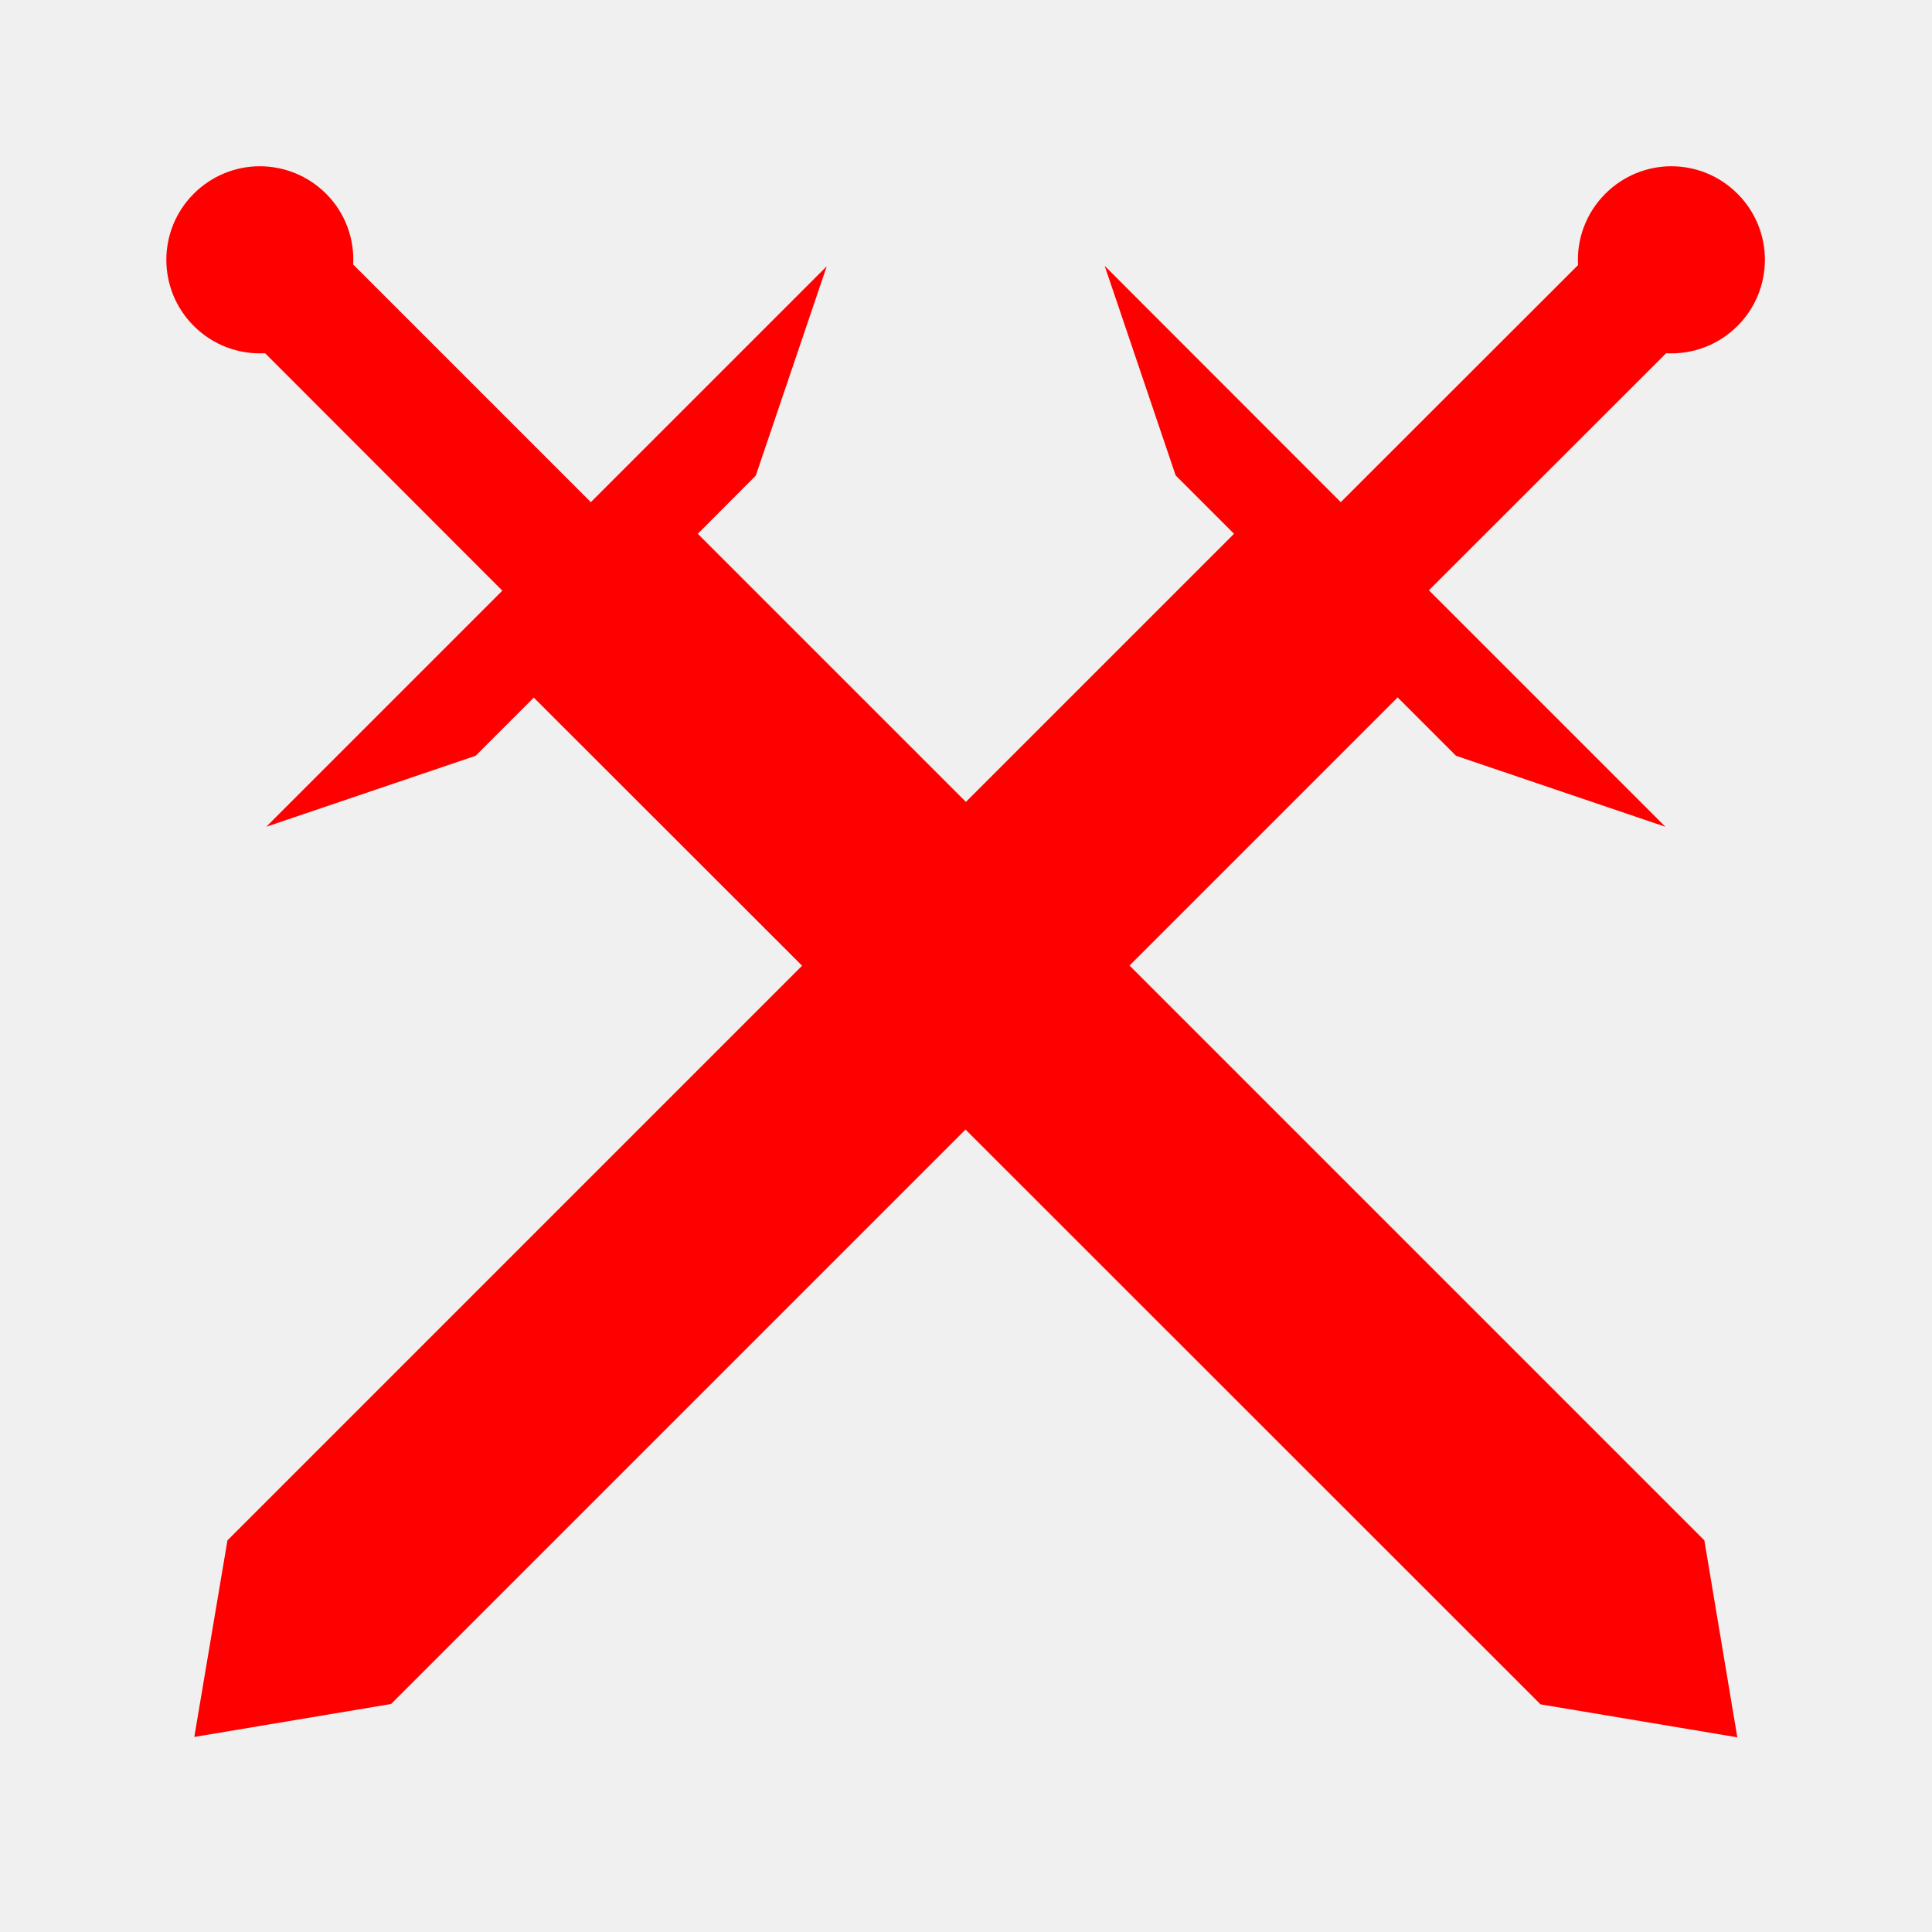
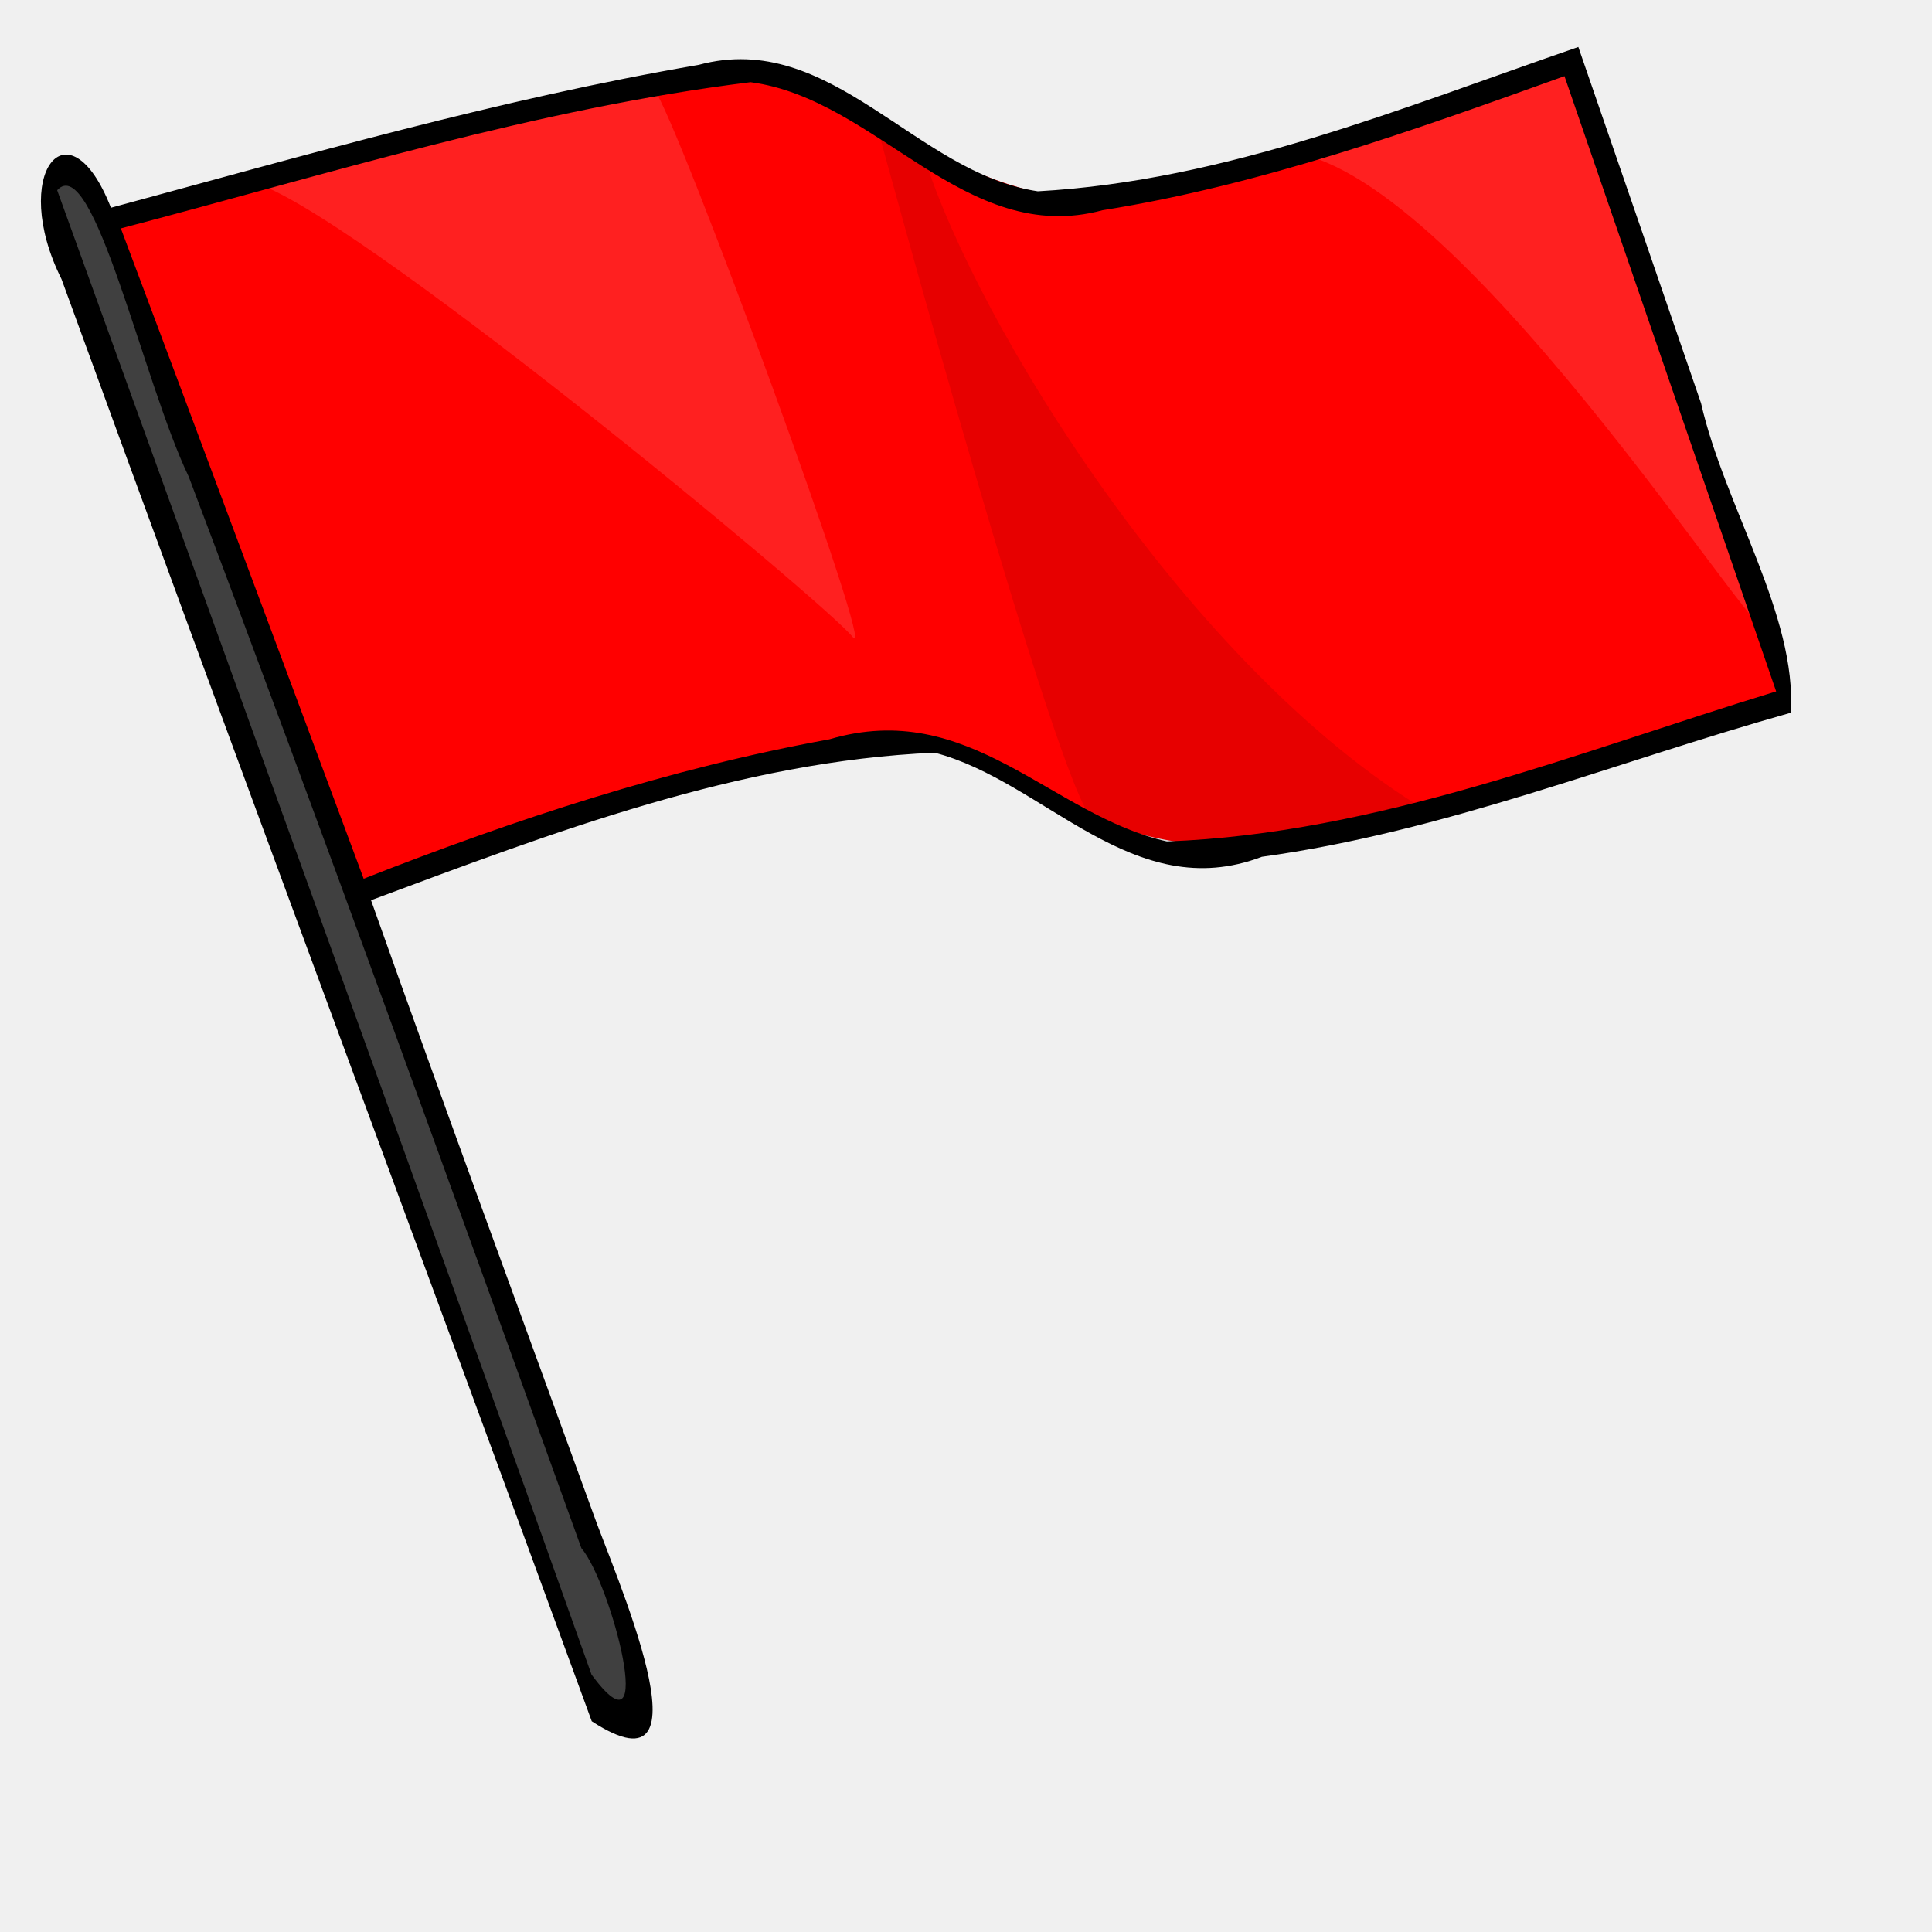
- <svg xmlns="http://www.w3.org/2000/svg" width="320.656" height="320.656">
+ <svg xmlns="http://www.w3.org/2000/svg" width="213.333" height="213.333">
  <g>
-     <g externalResourcesRequired="false" id="layer1">
-       <g externalResourcesRequired="false" id="g7869">
-         <text font-size="14.993px" font-style="normal" font-weight="normal" text-anchor="start" fill="#000000" font-family="Times New Roman" id="2" xml:space="preserve" x="0.01" y="13.43" />
-         <path fill="#ff0000" fill-rule="evenodd" d="m43.125,27.594c-3.973,0 -7.937,1.531 -10.969,4.562c-6.063,6.063 -6.063,15.875 0,21.938c3.252,3.252 7.586,4.768 11.844,4.531l39.375,39.406l-39.188,39.188l34.75,-11.781l9.656,-9.656l44.531,44.5l-95.375,95.375l-5.5,32.625l32.656,-5.469l95.344,-95.344l95.438,95.406l32.656,5.469l-5.469,-32.688l-95.406,-95.406l44.5,-44.5l9.688,9.688l34.75,11.781l-39.25,-39.25l39.375,-39.344c4.257,0.237 8.591,-1.279 11.844,-4.531c6.063,-6.063 6.063,-15.875 0,-21.938c-3.031,-3.031 -6.996,-4.562 -10.969,-4.562c-3.973,0 -7.937,1.531 -10.969,4.562c-3.252,3.252 -4.768,7.586 -4.531,11.844l-39.375,39.344l-39.188,-39.219l11.781,34.781l9.688,9.688l-44.5,44.5l-44.5,-44.5l9.625,-9.656l11.781,-34.75l-39.156,39.156l-39.438,-39.438c0.21,-4.227 -1.271,-8.521 -4.5,-11.75c-3.031,-3.031 -7.027,-4.562 -11,-4.562z" id="4" />
-       </g>
-     </g>
+     <path fill="#ff0000" fill-rule="evenodd" stroke-width="1pt" id="path2171" d="m172.781,7.188c-1.89,1.134 -37.427,12.485 -50.281,14.375c0.003,0.009 0.028,0.084 0.031,0.094c-17.963,2.378 -35.535,-20.706 -51.469,-11.812c0,0 0.062,0.125 0.062,0.125c-20.157,3.398 -39.605,8.242 -59.406,14.594c0,0 24.953,68.826 26.844,74.875c11.107,-7.404 51.875,-16.524 58.906,-17.969c0.009,0.026 0.054,0.162 0.062,0.188c20.033,3.339 24.556,16.045 49.719,10.094c0.027,0.034 0.165,0.482 0.188,0.5c6.049,-1.134 49.906,-14.75 49.906,-14.75c0,0 -22.672,-71.447 -24.562,-70.312z" />
+     <path fill="#404040" fill-rule="evenodd" stroke-width="1pt" id="path2167" d="m7.94,18.904l4.159,4.915l58.601,161.059l-1.89,4.915l-3.781,-2.268l-58.979,-163.327l-0.756,-3.025l2.647,-2.268z" />
+     <path fill="#ffffff" fill-opacity="0.125" fill-rule="evenodd" stroke-width="1pt" id="path2177" d="m143.667,17.013c0,0 27.599,-10.964 29.49,-9.83c1.89,1.134 20.794,56.333 21.928,62.004c1.134,5.671 -31.758,-47.637 -51.418,-52.174z" />
+     <path fill="#ffffff" fill-opacity="0.125" fill-rule="evenodd" stroke-width="1pt" id="path2178" d="m27.599,20.038c0,0 41.966,-13.611 44.612,-10.208c2.647,3.403 24.953,64.272 21.928,60.491c-3.025,-3.781 -56.333,-48.015 -66.541,-50.284z" />
+     <path fill="#000000" fill-rule="evenodd" stroke-width="2.5" stroke-miterlimit="4" id="path908" d="m174.281,5.188c-19.451,6.697 -38.9,14.782 -59.687,15.934c-13.441,-1.974 -22.815,-17.915 -37.442,-13.962c-21.968,3.778 -43.412,9.968 -64.902,15.778c-4.696,-11.989 -11.252,-3.71 -5.459,7.879c19.314,53.081 39.165,106.192 58.552,159.246c13.891,9.048 2.287,-16.769 0.075,-23.173c-8.185,-22.482 -16.445,-44.936 -24.449,-67.484c20.053,-7.467 40.692,-15.372 62.24,-16.292c12.176,3.179 21.895,16.917 36.129,11.494c20.092,-2.751 38.998,-10.449 58.397,-15.905c0.712,-10.736 -7.341,-22.891 -9.905,-34.182c-4.507,-13.114 -9.014,-26.229 -13.549,-39.334zm-1.531,3.219c7.792,22.646 15.583,45.292 23.375,67.938c-22.043,6.741 -43.984,15.698 -67.275,16.57c-12.848,-2.909 -21.774,-15.862 -37.274,-11.278c-17.649,3.203 -34.755,8.847 -51.42,15.395c-8.897,-23.953 -17.836,-47.89 -26.812,-71.812c23.007,-6.035 45.844,-13.218 69.528,-16.146c13.995,1.831 23.656,18.238 38.875,14.138c17.545,-2.797 34.348,-8.818 51.003,-14.805zm-151.914,44.22c14.863,39.286 29.121,78.839 43.362,118.323c3.288,3.834 8.543,23.998 1.122,13.967c-19.374,-54.467 -39.354,-109.512 -59.008,-163.914c3.991,-4.365 9.488,21.137 14.523,31.624z" />
+     <path fill="#000000" fill-opacity="0.094" fill-rule="evenodd" stroke-width="1pt" id="path2176" d="m97.164,15.123c0,0 19.66,72.212 23.44,75.236c5.671,6.049 32.136,0 37.051,-0.756c-26.465,-15.879 -49.905,-54.064 -55.577,-72.212c-2.647,-2.268 -1.512,0.378 -4.915,-2.268z" />
  </g>
</svg>
